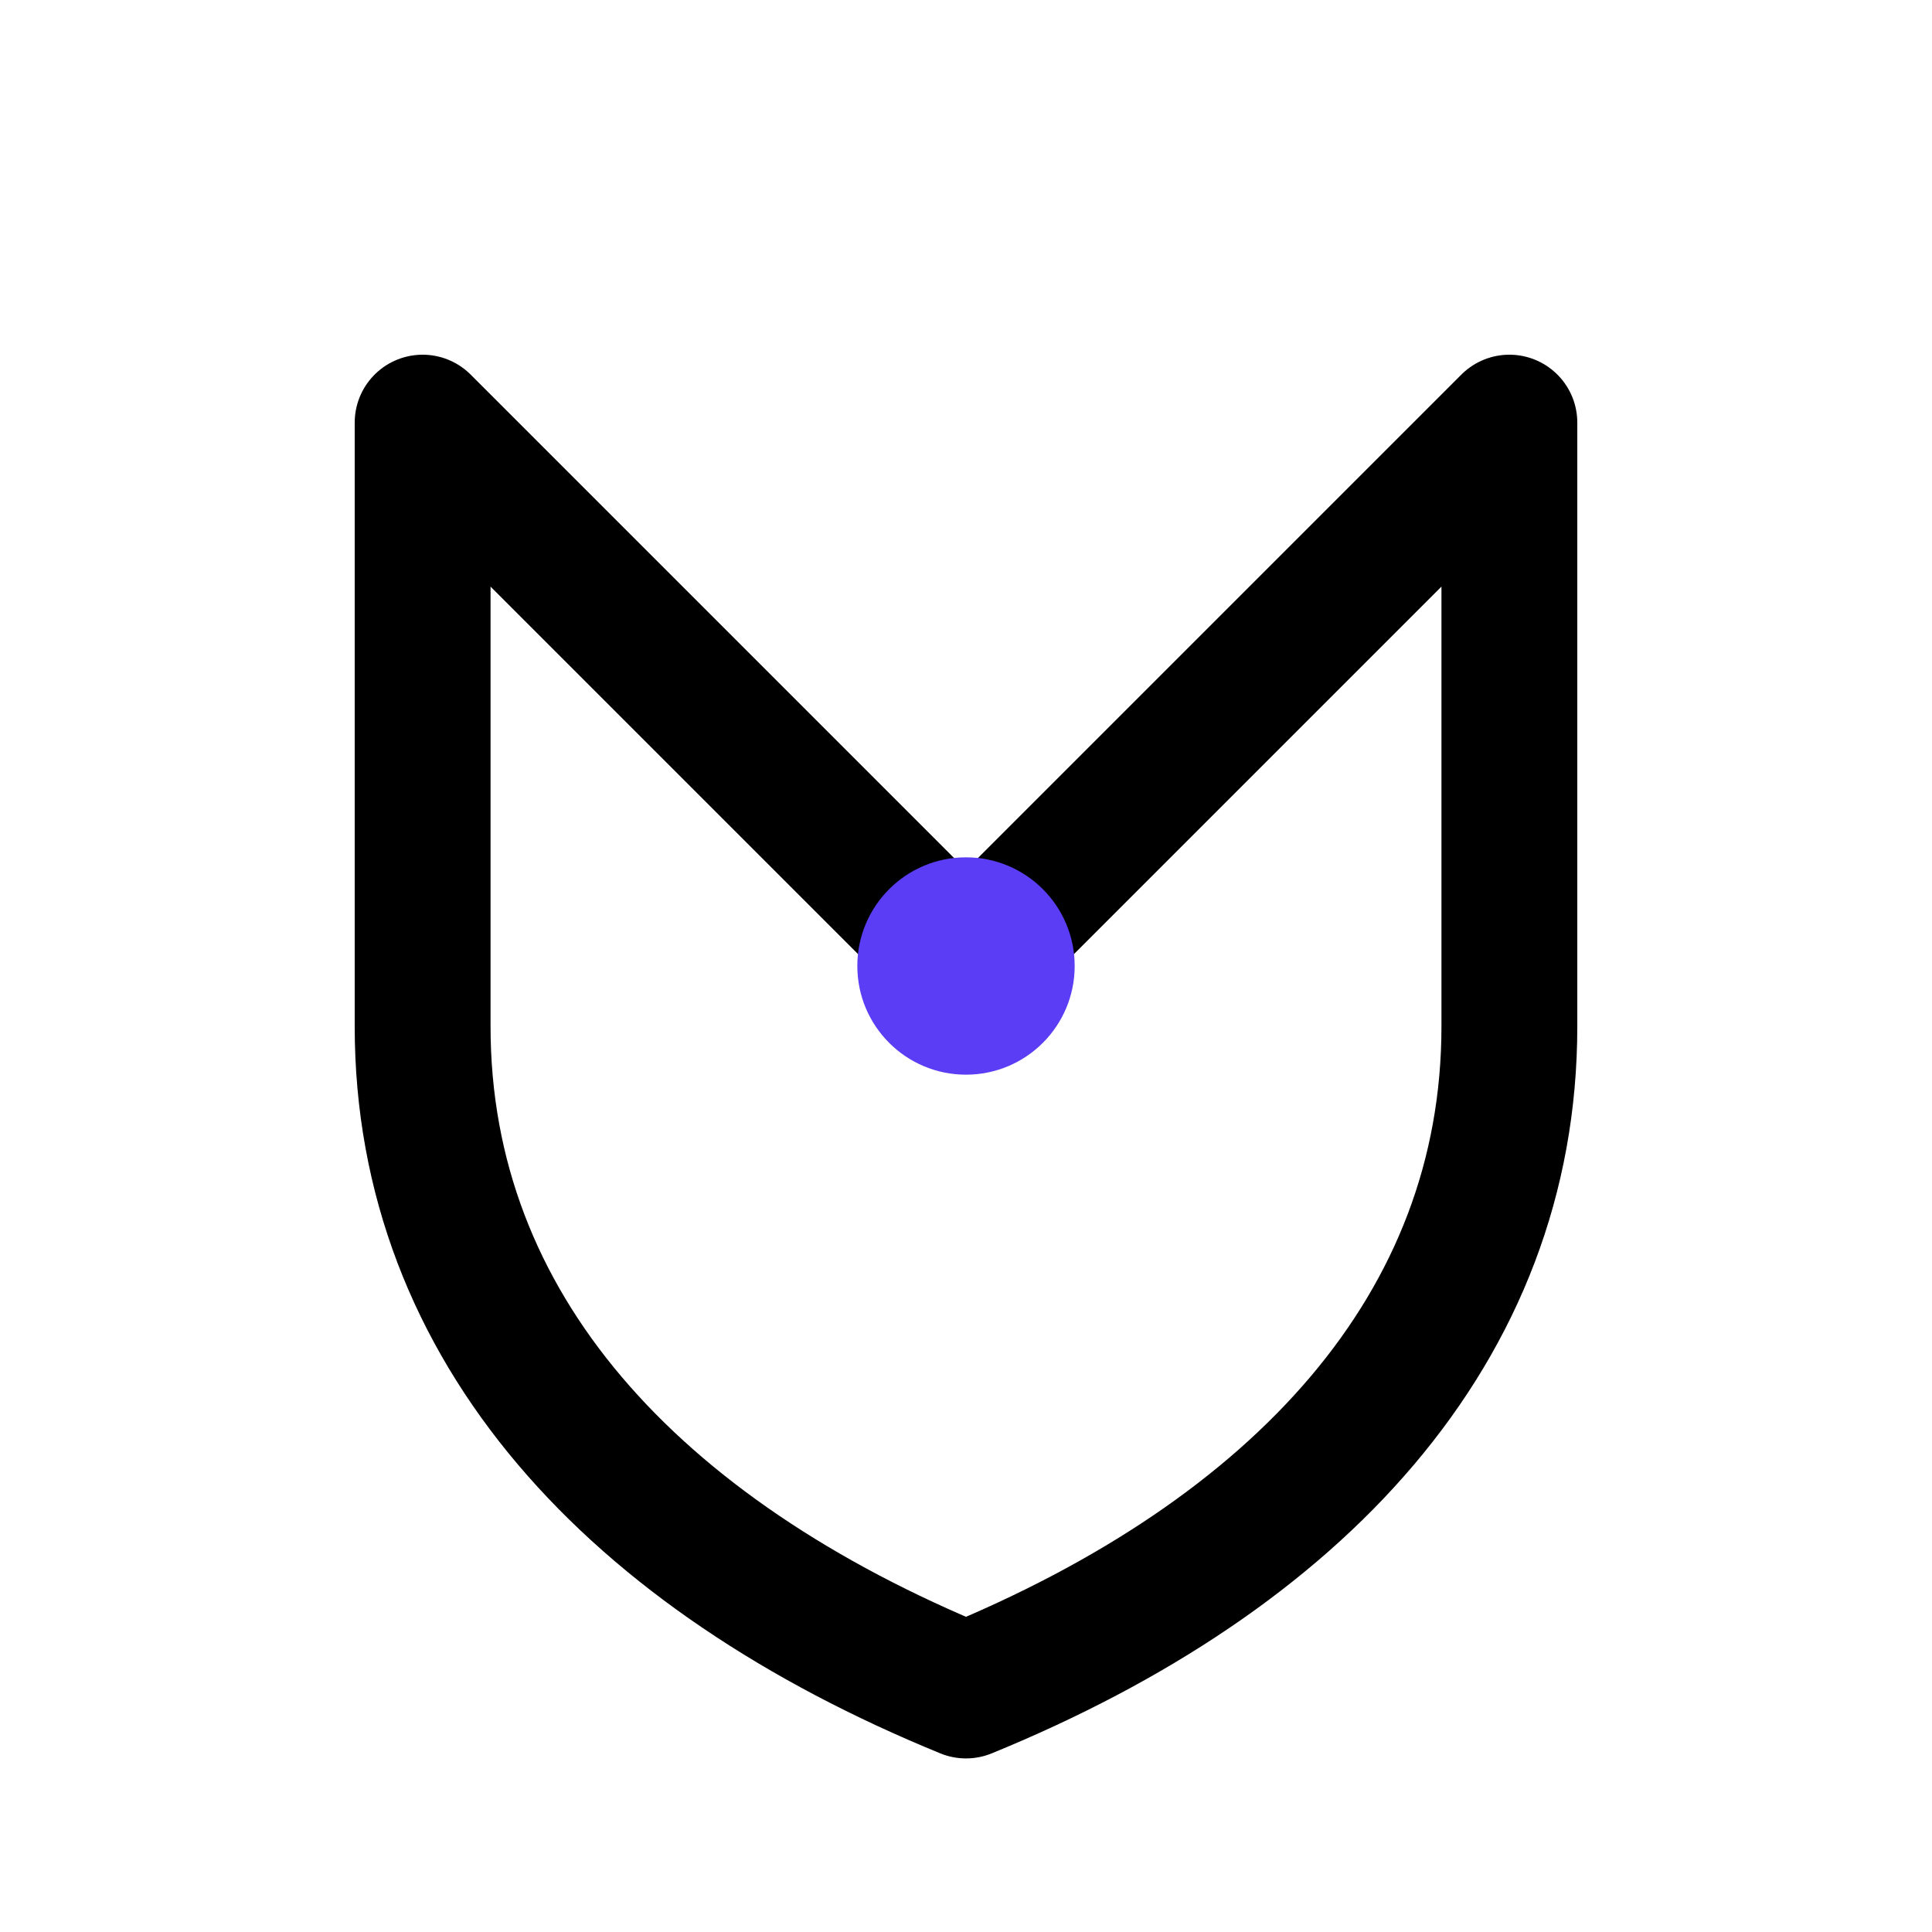
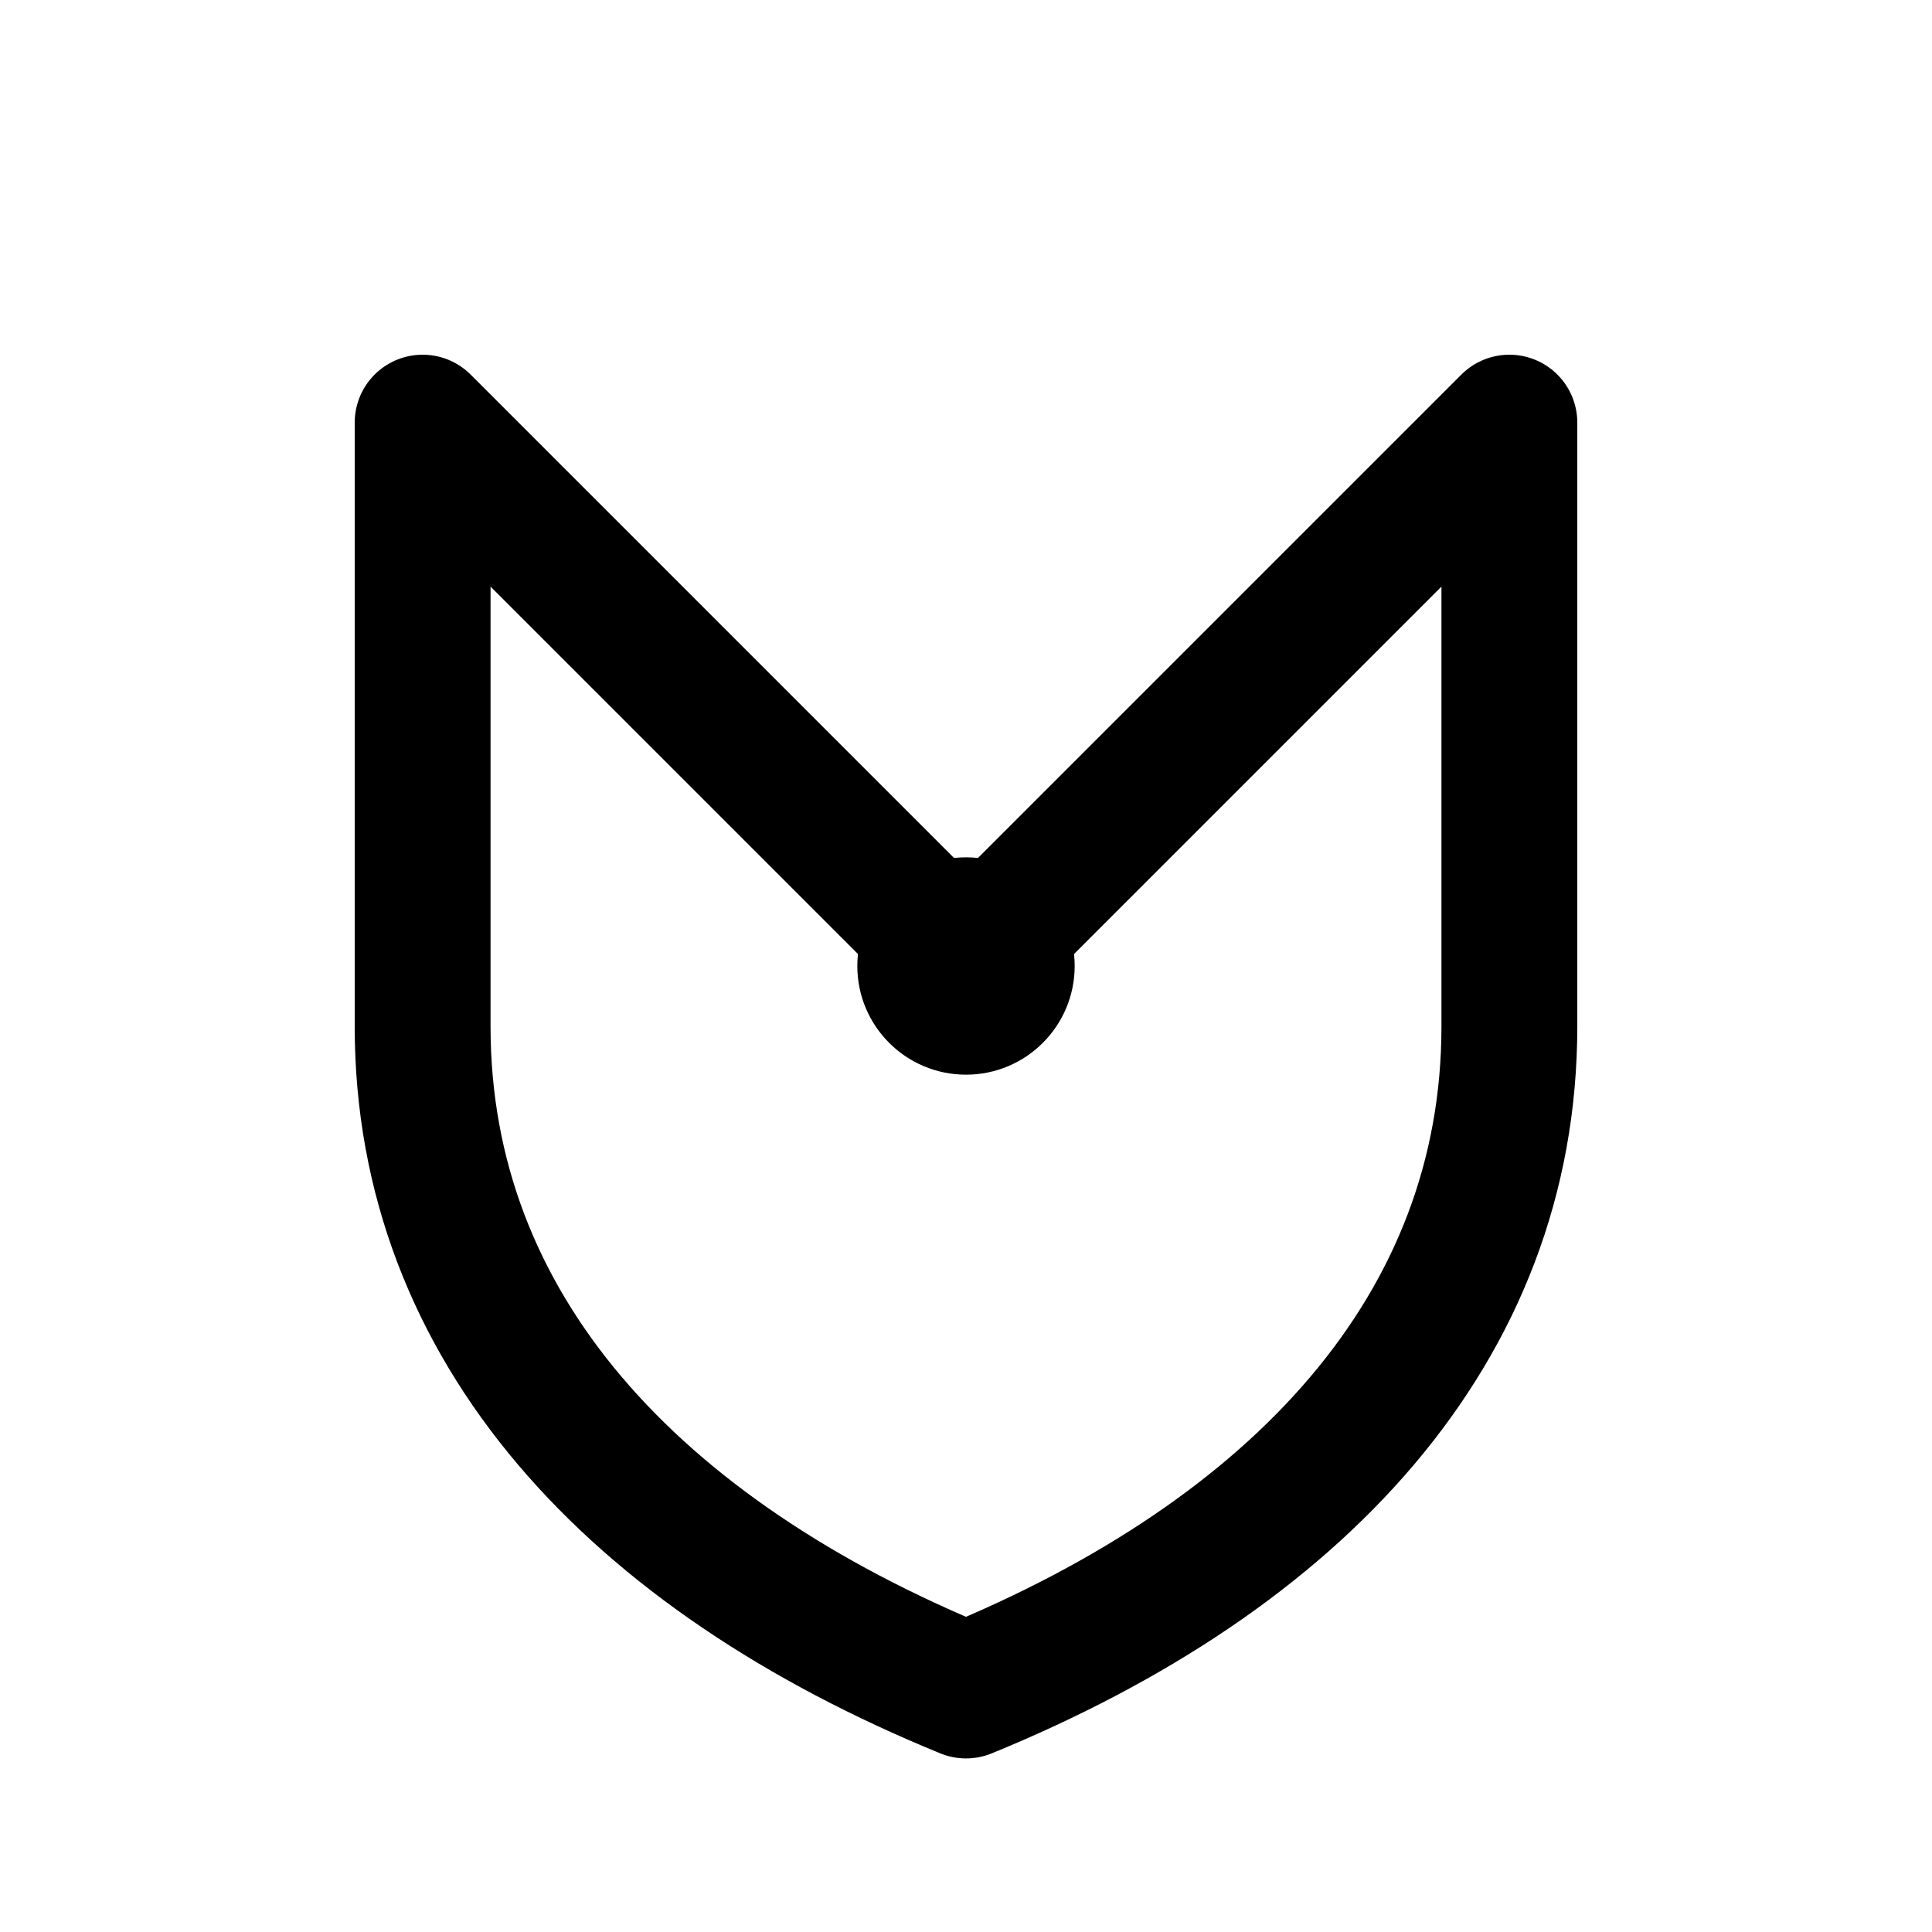
<svg xmlns="http://www.w3.org/2000/svg" viewBox="0 0 64 64" width="256" height="256">
  <path d="M14 14 V34 C14 44 21 51.5 32 56 C43 51.5 50 44 50 34 V14 M14 14 L32 32 L50 14" fill="none" stroke="currentColor" stroke-width="4.5" stroke-linecap="round" stroke-linejoin="round" />
-   <circle cx="32" cy="32" r="3.6" fill="#5B3DF5" />
+   <circle cx="32" cy="32" r="3.6" fill="currentColor" />
</svg>
